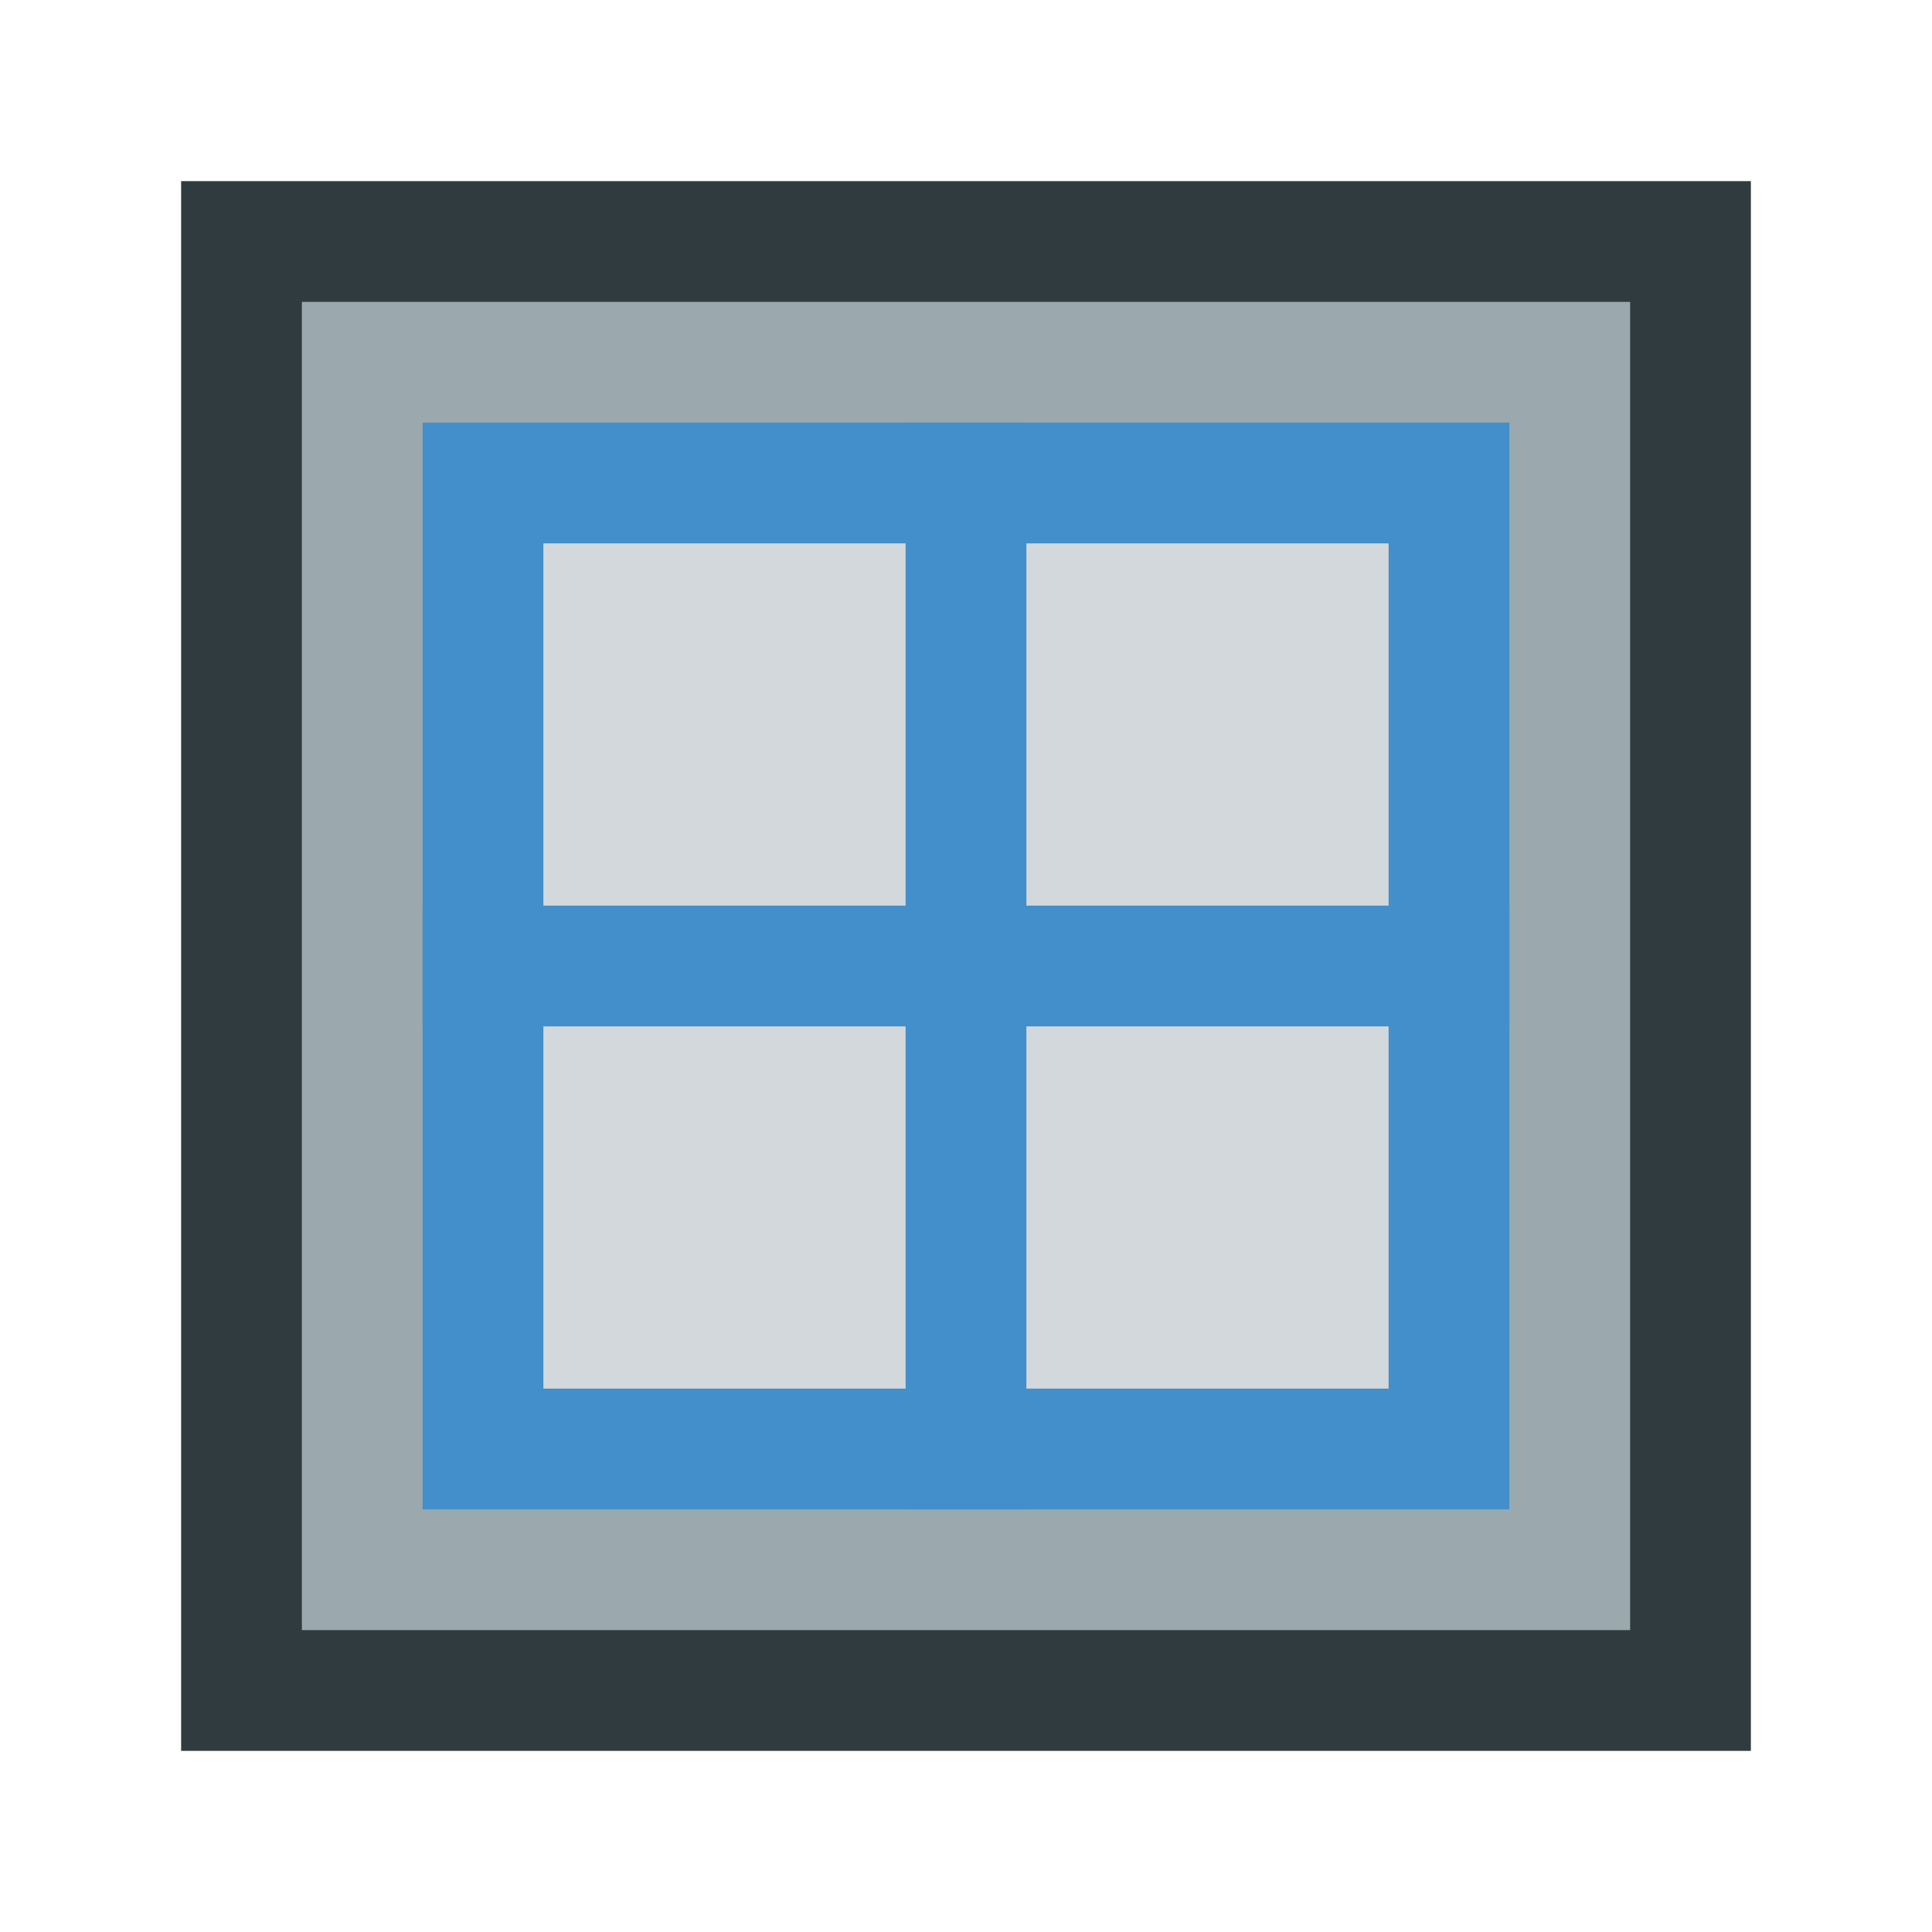
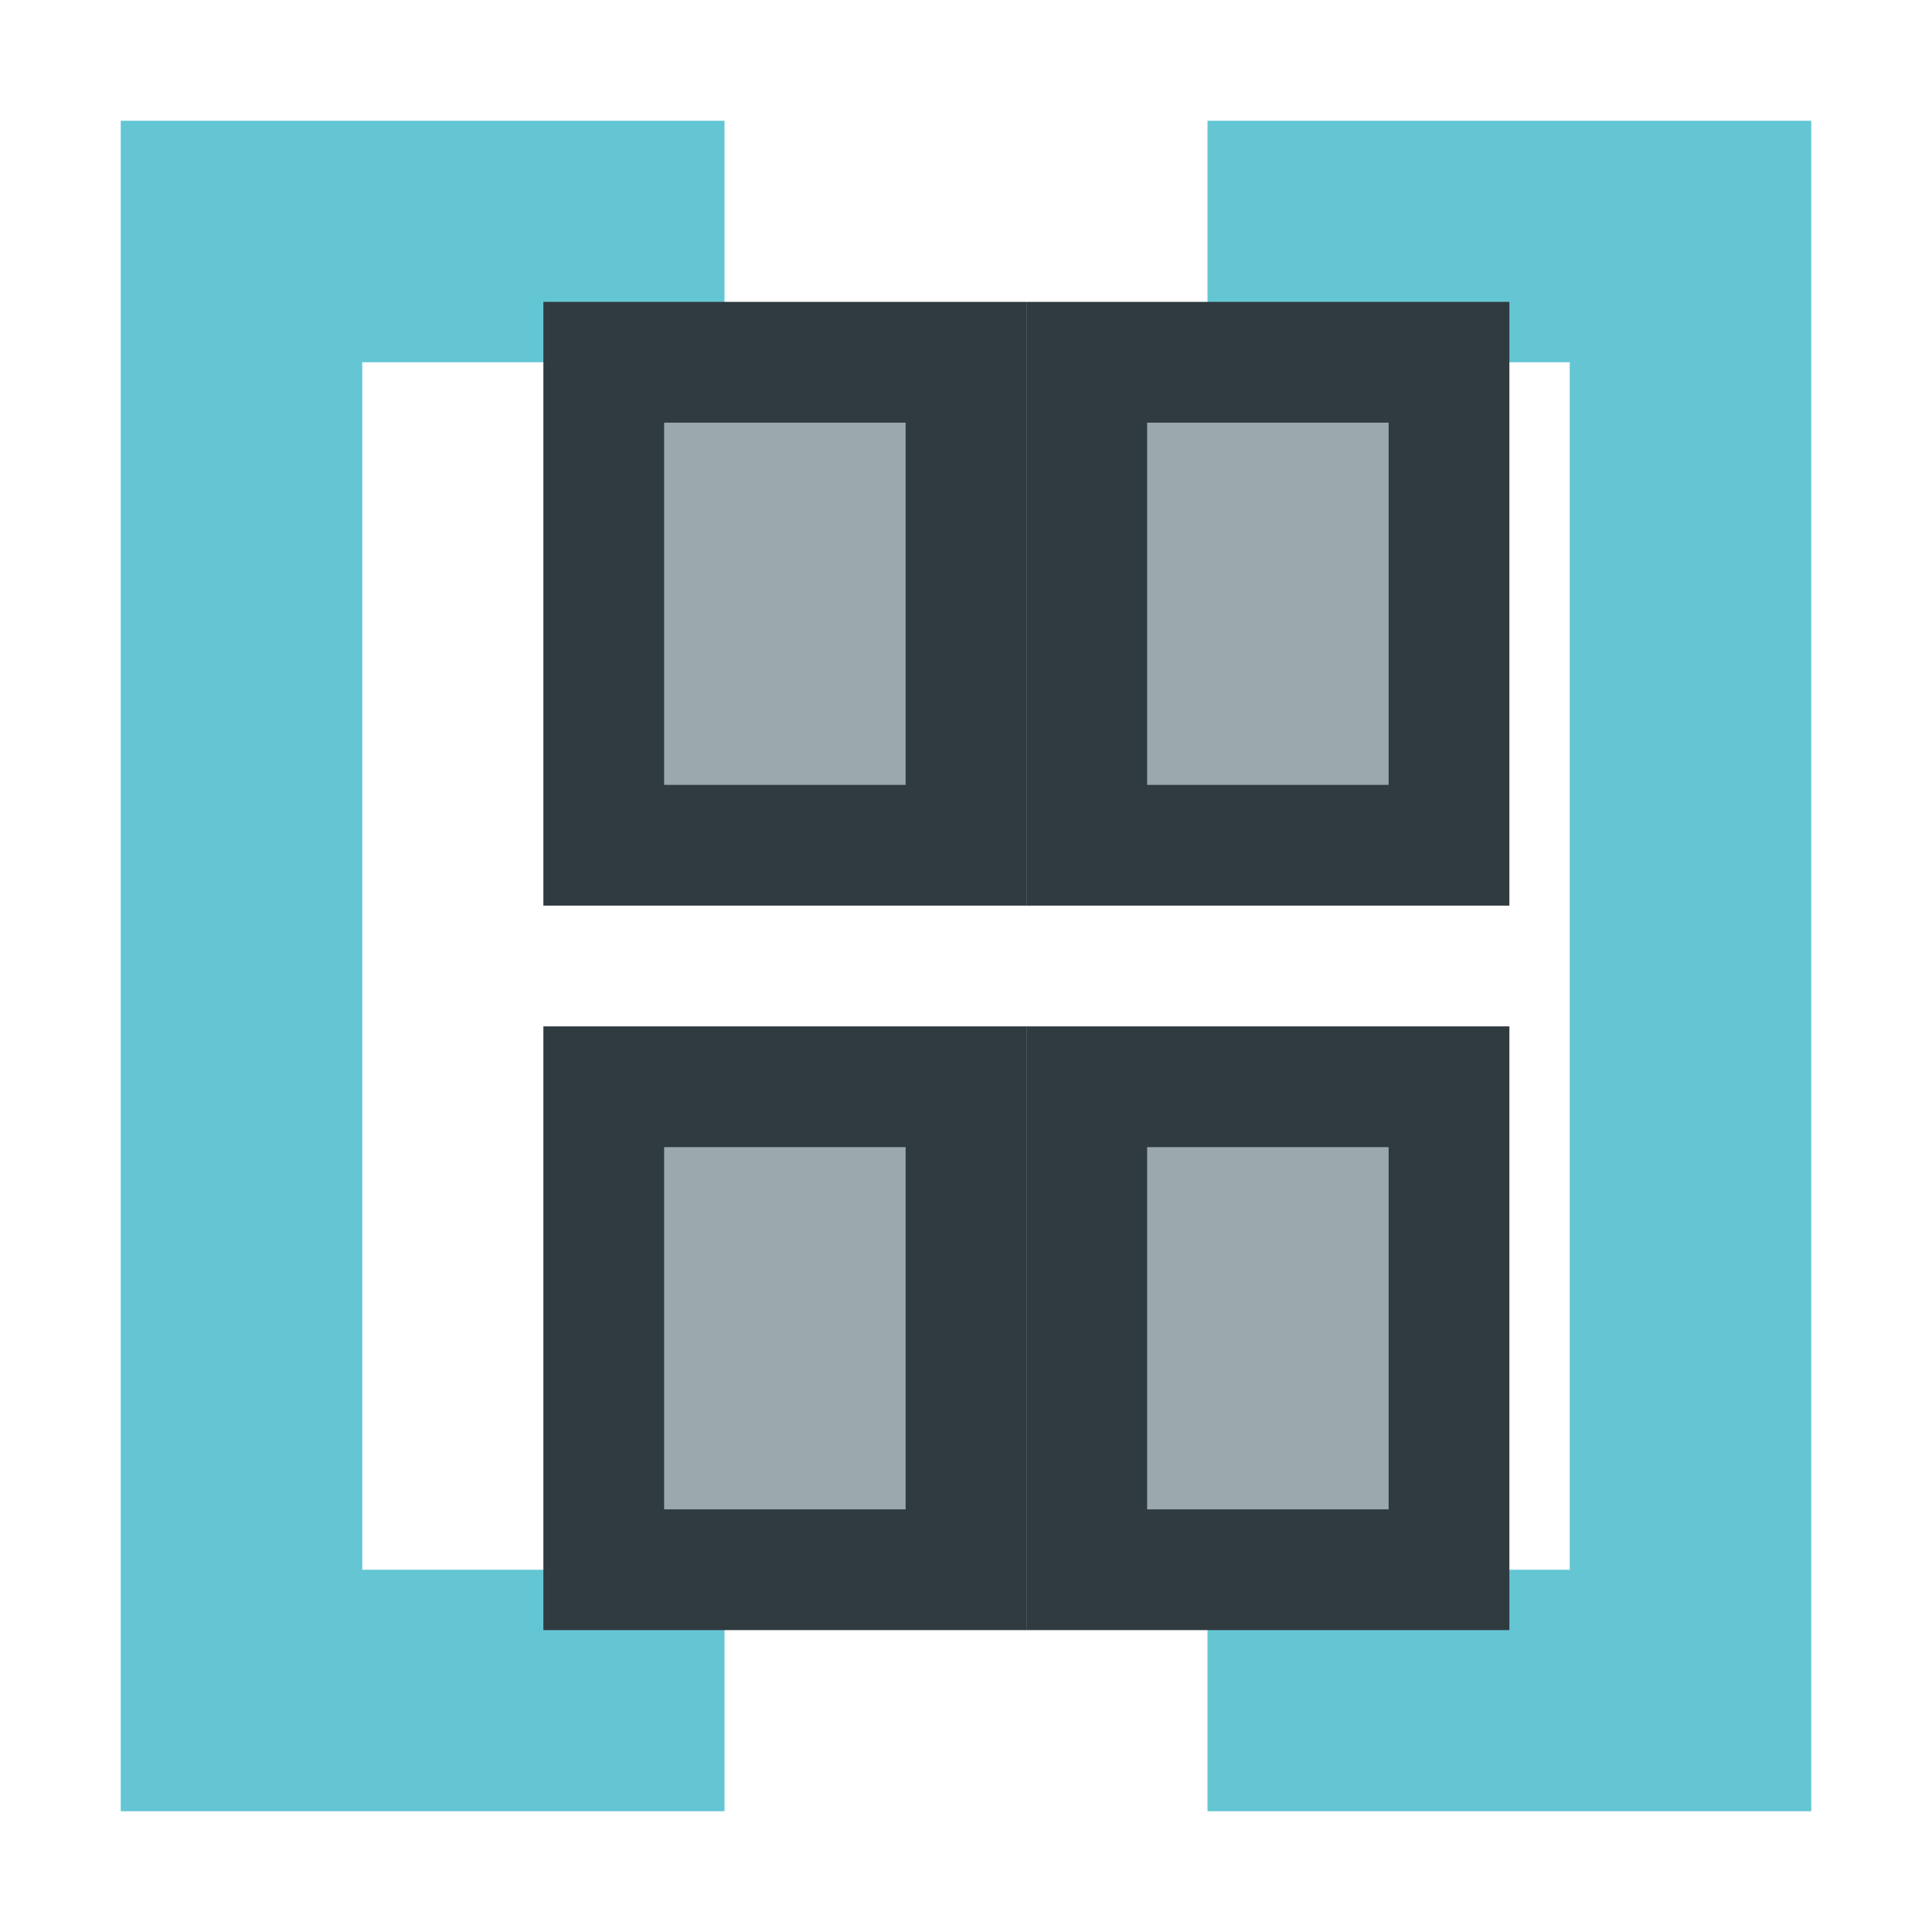
<svg xmlns="http://www.w3.org/2000/svg" width="32" height="32" viewBox="0 0 16 16">
  <g stroke-linecap="square" stroke-linejoin="miter">
-     <rect x="2" y="2" width="12" height="12" rx="0" fill="#9ba8ae" stroke="#303b40" stroke-width="1" />
-     <rect x="4" y="4" width="8" height="8" rx="0" fill="#d2d8db" stroke="#428fcb" stroke-width="1" />
-     <path d="M8 4 V12 M4 8 H12" fill="none" stroke="#428fcb" stroke-width="1" />
+     <path d="M5 2 H2 V14 H5 M11 2 H14 V14 H11" fill="none" stroke="#64c6d3" stroke-width="2" />
+     <rect x="5" y="3" width="3" height="4" rx="0" fill="#9ba8ae" stroke="#303b40" stroke-width="1" />
+     <rect x="5" y="9" width="3" height="4" rx="0" fill="#9ba8ae" stroke="#303b40" stroke-width="1" />
+     <rect x="9" y="3" width="3" height="4" rx="0" fill="#9ba8ae" stroke="#303b40" stroke-width="1" />
+     <rect x="9" y="9" width="3" height="4" rx="0" fill="#9ba8ae" stroke="#303b40" stroke-width="1" />
  </g>
</svg>
